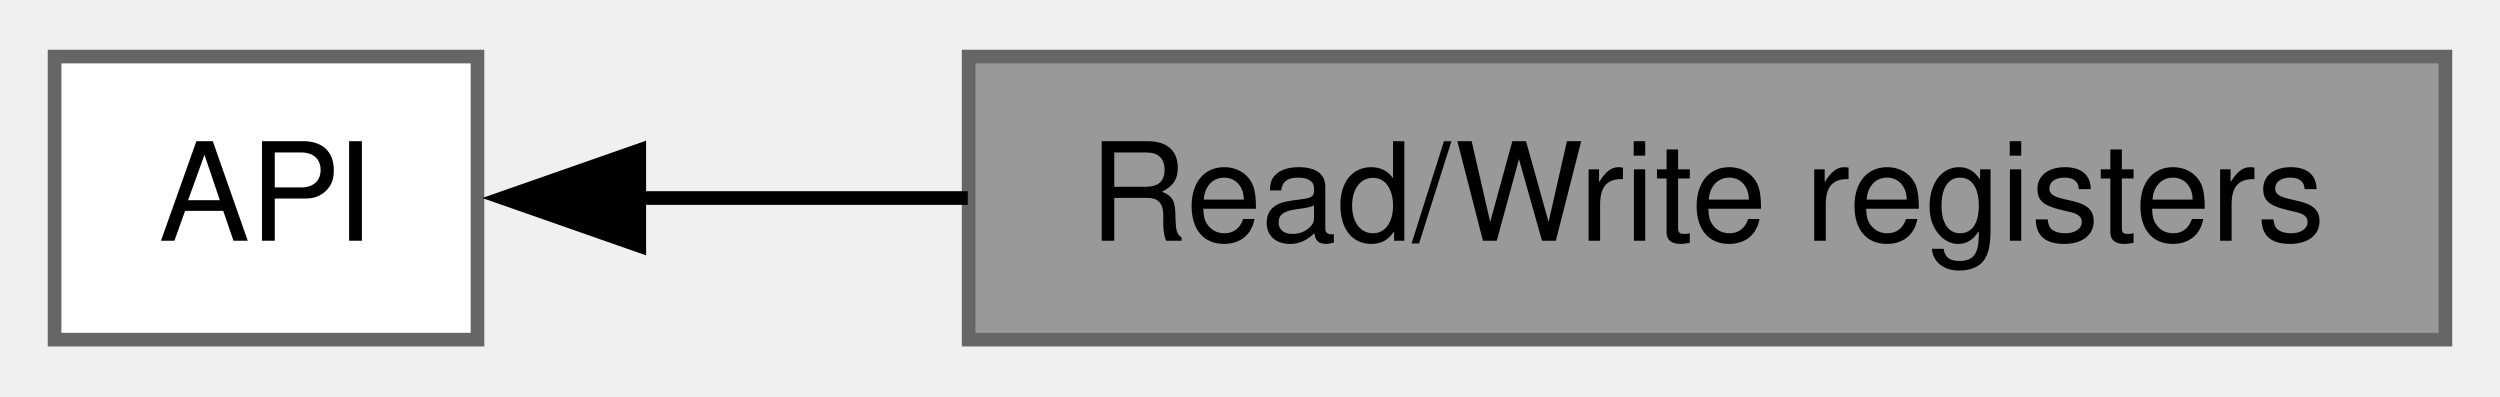
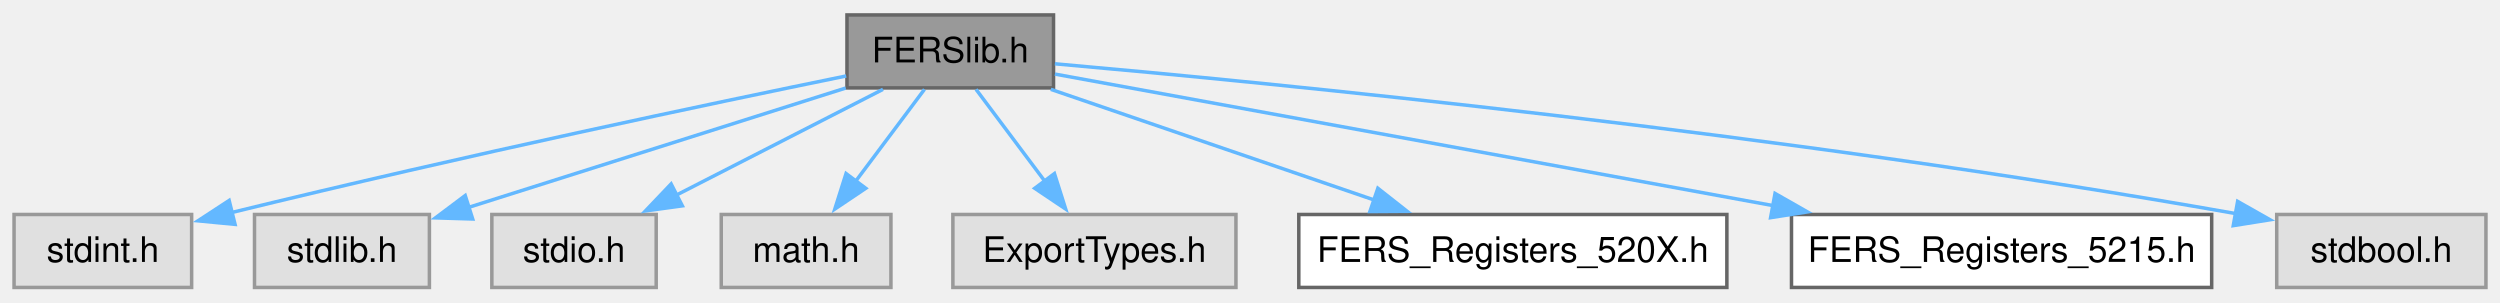
- <svg xmlns="http://www.w3.org/2000/svg" xmlns:xlink="http://www.w3.org/1999/xlink" width="183pt" height="29pt" viewBox="0.00 0.00 183.25 28.75">
-   <g id="graph0" class="graph" transform="scale(1 1) rotate(0) translate(4 24.75)">
-     <g id="Node000002" class="node">
-       <g id="a_Node000002">
-         <a xlink:href="a00058.html" target="_top" xlink:title="FERSlib Application programmin interface.">
-           <polygon fill="white" stroke="#666666" points="31,-20.75 0,-20.75 0,0 31,0 31,-20.75" />
-           <text text-anchor="middle" x="15.5" y="-7.25" font-family="Helvetica,sans-Serif" font-size="10.00">API</text>
+ <svg xmlns="http://www.w3.org/2000/svg" xmlns:xlink="http://www.w3.org/1999/xlink" width="711pt" height="86pt" viewBox="0.00 0.00 711.00 85.50">
+   <g id="graph0" class="graph" transform="scale(1 1) rotate(0) translate(4 81.5)">
+     <g id="Node000001" class="node">
+       <g id="a_Node000001">
+         <a xlink:title="CAEN FERS Library.">
+           <polygon fill="#999999" stroke="#666666" points="295.62,-77.5 236.88,-77.5 236.88,-56.75 295.62,-56.75 295.62,-77.5" />
+           <text text-anchor="middle" x="266.25" y="-64" font-family="Helvetica,sans-Serif" font-size="10.00">FERSlib.h</text>
        </a>
      </g>
    </g>
-     <g id="Node000001" class="node">
-       <g id="a_Node000001">
+     <g id="Node000002" class="node">
+       <g id="a_Node000002">
        <a xlink:title=" ">
-           <polygon fill="#999999" stroke="#666666" points="175.25,-20.75 67,-20.75 67,0 175.25,0 175.25,-20.75" />
-           <text text-anchor="middle" x="121.12" y="-7.25" font-family="Helvetica,sans-Serif" font-size="10.00">Read/Write registers</text>
+           <polygon fill="#e0e0e0" stroke="#999999" points="50.5,-20.75 0,-20.75 0,0 50.5,0 50.5,-20.75" />
+           <text text-anchor="middle" x="25.25" y="-7.25" font-family="Helvetica,sans-Serif" font-size="10.00">stdint.h</text>
        </a>
      </g>
    </g>
-     <g id="edge1" class="edge">
-       <path fill="none" stroke="black" d="M42.79,-10.38C50.21,-10.38 58.55,-10.38 66.94,-10.38" />
-       <polygon fill="black" stroke="black" points="42.86,-6.88 32.86,-10.38 42.86,-13.88 42.86,-6.88" />
+     <g id="edge1_Node000001_Node000002" class="edge">
+       <g id="a_edge1_Node000001_Node000002">
+         <a xlink:title=" ">
+           <path fill="none" stroke="#63b8ff" d="M236.66,-60.15C198.42,-52.33 129.56,-37.86 61.71,-21.27" />
+           <polygon fill="#63b8ff" stroke="#63b8ff" points="62.85,-17.94 52.3,-18.95 61.17,-24.74 62.85,-17.94" />
+         </a>
+       </g>
+     </g>
+     <g id="Node000003" class="node">
+       <g id="a_Node000003">
+         <a xlink:title=" ">
+           <polygon fill="#e0e0e0" stroke="#999999" points="118.12,-20.75 68.38,-20.75 68.38,0 118.12,0 118.12,-20.75" />
+           <text text-anchor="middle" x="93.25" y="-7.25" font-family="Helvetica,sans-Serif" font-size="10.00">stdlib.h</text>
+         </a>
+       </g>
+     </g>
+     <g id="edge2_Node000001_Node000003" class="edge">
+       <g id="a_edge2_Node000001_Node000003">
+         <a xlink:title=" ">
+           <path fill="none" stroke="#63b8ff" d="M236.51,-56.71C206.7,-47.28 160.77,-32.74 128.99,-22.69" />
+           <polygon fill="#63b8ff" stroke="#63b8ff" points="130.43,-19.47 119.84,-19.79 128.31,-26.14 130.43,-19.47" />
+         </a>
+       </g>
+     </g>
+     <g id="Node000004" class="node">
+       <g id="a_Node000004">
+         <a xlink:title=" ">
+           <polygon fill="#e0e0e0" stroke="#999999" points="182.62,-20.75 135.88,-20.75 135.88,0 182.62,0 182.62,-20.75" />
+           <text text-anchor="middle" x="159.25" y="-7.25" font-family="Helvetica,sans-Serif" font-size="10.00">stdio.h</text>
+         </a>
+       </g>
+     </g>
+     <g id="edge3_Node000001_Node000004" class="edge">
+       <g id="a_edge3_Node000001_Node000004">
+         <a xlink:title=" ">
+           <path fill="none" stroke="#63b8ff" d="M247.12,-56.34C230.76,-47.97 206.97,-35.79 188.27,-26.22" />
+           <polygon fill="#63b8ff" stroke="#63b8ff" points="190.06,-23.21 179.56,-21.77 186.87,-29.44 190.06,-23.21" />
+         </a>
+       </g>
+     </g>
+     <g id="Node000005" class="node">
+       <g id="a_Node000005">
+         <a xlink:title=" ">
+           <polygon fill="#e0e0e0" stroke="#999999" points="249.38,-20.75 201.12,-20.75 201.12,0 249.38,0 249.38,-20.75" />
+           <text text-anchor="middle" x="225.25" y="-7.25" font-family="Helvetica,sans-Serif" font-size="10.00">math.h</text>
+         </a>
+       </g>
+     </g>
+     <g id="edge4_Node000001_Node000005" class="edge">
+       <g id="a_edge4_Node000001_Node000005">
+         <a xlink:title=" ">
+           <path fill="none" stroke="#63b8ff" d="M258.92,-56.34C253.5,-49.1 245.94,-39.01 239.36,-30.22" />
+           <polygon fill="#63b8ff" stroke="#63b8ff" points="242.22,-28.2 233.42,-22.29 236.62,-32.39 242.22,-28.2" />
+         </a>
+       </g>
+     </g>
+     <g id="Node000006" class="node">
+       <g id="a_Node000006">
+         <a xlink:title=" ">
+           <polygon fill="#e0e0e0" stroke="#999999" points="347.5,-20.75 267,-20.75 267,0 347.5,0 347.5,-20.75" />
+           <text text-anchor="middle" x="307.25" y="-7.25" font-family="Helvetica,sans-Serif" font-size="10.00">ExportTypes.h</text>
+         </a>
+       </g>
+     </g>
+     <g id="edge5_Node000001_Node000006" class="edge">
+       <g id="a_edge5_Node000001_Node000006">
+         <a xlink:title=" ">
+           <path fill="none" stroke="#63b8ff" d="M273.58,-56.34C279,-49.1 286.56,-39.01 293.14,-30.22" />
+           <polygon fill="#63b8ff" stroke="#63b8ff" points="295.88,-32.39 299.08,-22.29 290.28,-28.2 295.88,-32.39" />
+         </a>
+       </g>
+     </g>
+     <g id="Node000007" class="node">
+       <g id="a_Node000007">
+         <a xlink:href="a00071.html" target="_top" xlink:title=" ">
+           <polygon fill="white" stroke="#666666" points="487.12,-20.75 365.38,-20.75 365.38,0 487.12,0 487.12,-20.75" />
+           <text text-anchor="middle" x="426.25" y="-7.25" font-family="Helvetica,sans-Serif" font-size="10.00">FERS_Registers_520X.h</text>
+         </a>
+       </g>
+     </g>
+     <g id="edge6_Node000001_Node000007" class="edge">
+       <g id="a_edge6_Node000001_Node000007">
+         <a xlink:title=" ">
+           <path fill="none" stroke="#63b8ff" d="M294.85,-56.34C320.49,-47.57 358.32,-34.62 386.82,-24.87" />
+           <polygon fill="#63b8ff" stroke="#63b8ff" points="387.86,-28.21 396.19,-21.66 385.6,-21.59 387.86,-28.21" />
+         </a>
+       </g>
+     </g>
+     <g id="Node000008" class="node">
+       <g id="a_Node000008">
+         <a xlink:href="a00068.html" target="_top" xlink:title=" ">
+           <polygon fill="white" stroke="#666666" points="625,-20.75 505.5,-20.75 505.5,0 625,0 625,-20.75" />
+           <text text-anchor="middle" x="565.25" y="-7.25" font-family="Helvetica,sans-Serif" font-size="10.00">FERS_Registers_5215.h</text>
+         </a>
+       </g>
+     </g>
+     <g id="edge7_Node000001_Node000008" class="edge">
+       <g id="a_edge7_Node000001_Node000008">
+         <a xlink:title=" ">
+           <path fill="none" stroke="#63b8ff" d="M296.01,-60.68C343.39,-52 437.07,-34.85 500.44,-23.24" />
+           <polygon fill="#63b8ff" stroke="#63b8ff" points="500.82,-26.73 510.03,-21.49 499.56,-19.85 500.82,-26.73" />
+         </a>
+       </g>
+     </g>
+     <g id="Node000009" class="node">
+       <g id="a_Node000009">
+         <a xlink:title=" ">
+           <polygon fill="#e0e0e0" stroke="#999999" points="703,-20.75 643.5,-20.75 643.5,0 703,0 703,-20.75" />
+           <text text-anchor="middle" x="673.25" y="-7.25" font-family="Helvetica,sans-Serif" font-size="10.00">stdbool.h</text>
+         </a>
+       </g>
+     </g>
+     <g id="edge8_Node000001_Node000009" class="edge">
+       <g id="a_edge8_Node000001_Node000009">
+         <a xlink:title=" ">
+           <path fill="none" stroke="#63b8ff" d="M296,-63.61C357.09,-58.2 501.3,-44.16 632.09,-20.96" />
+           <polygon fill="#63b8ff" stroke="#63b8ff" points="632.38,-24.47 641.6,-19.25 631.14,-17.58 632.38,-24.47" />
+         </a>
+       </g>
    </g>
  </g>
</svg>
